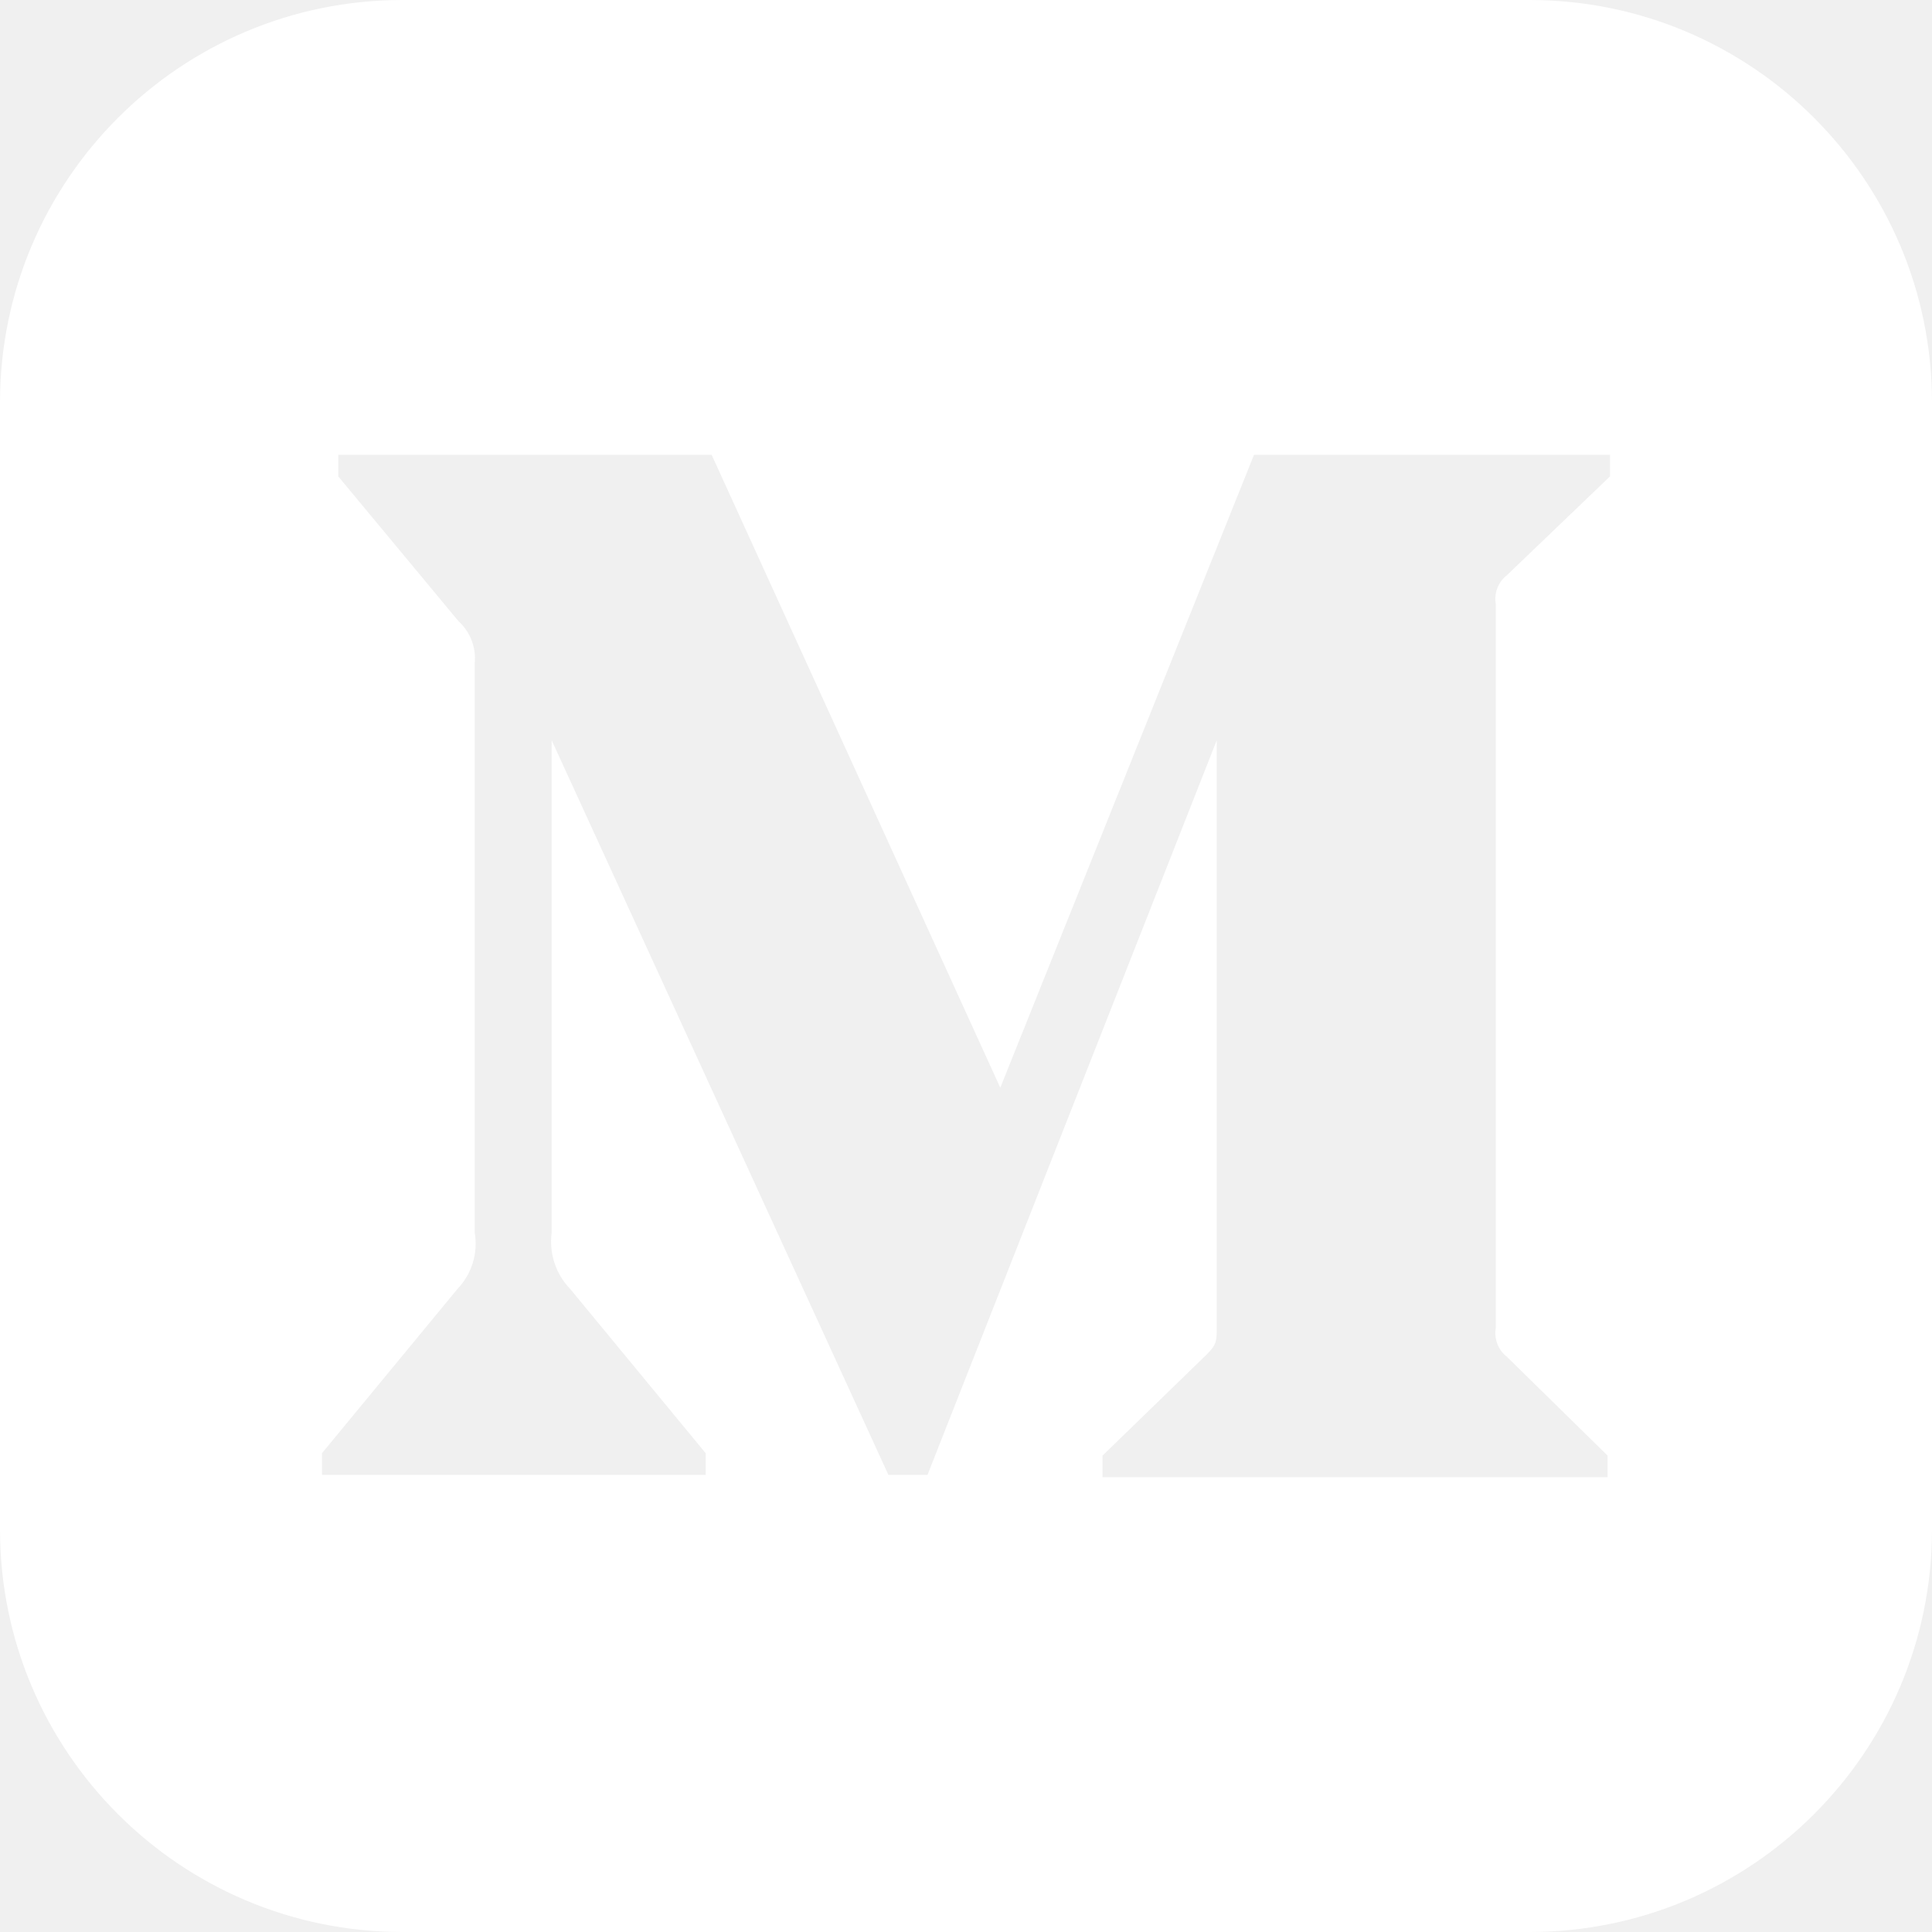
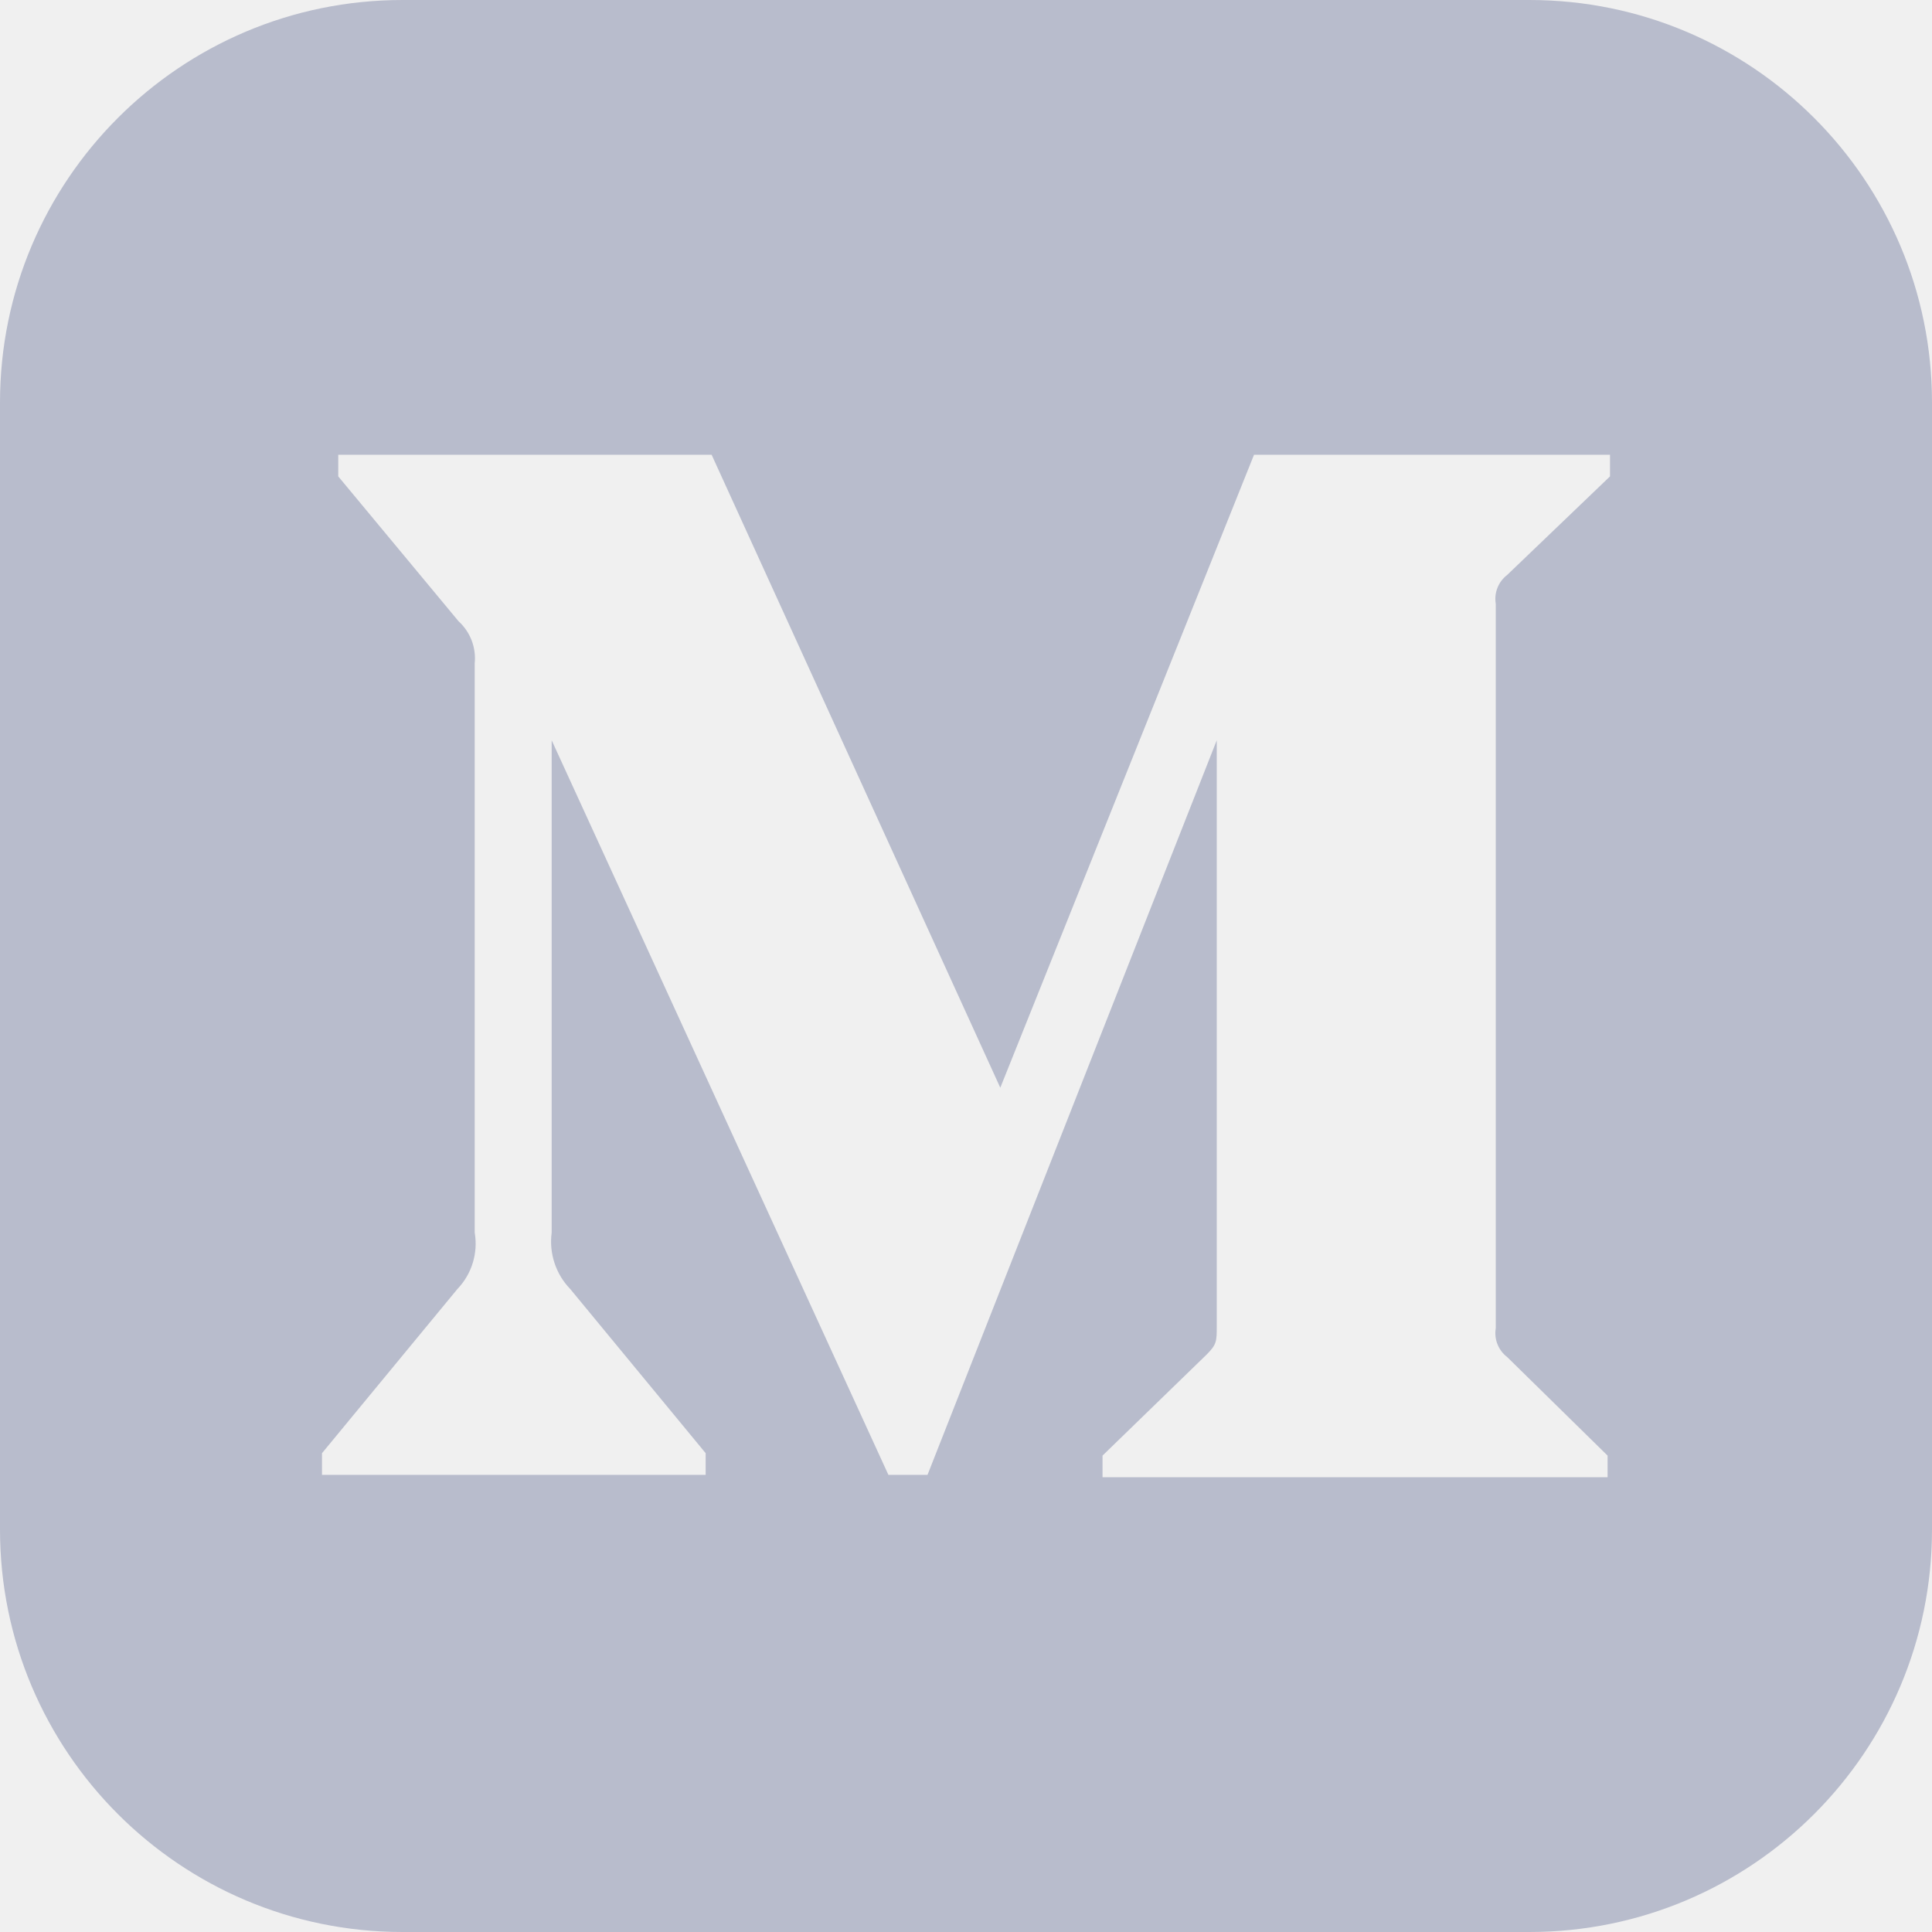
- <svg xmlns="http://www.w3.org/2000/svg" width="36" height="36" viewBox="0 0 24 24" fill="#FFF">
+ <svg xmlns="http://www.w3.org/2000/svg" width="36" height="36" viewBox="0 0 24 24" fill="#B8BCCC">
  <path d="M19 24h-14c-2.761 0-5-2.239-5-5v-14c0-2.761 2.239-5 5-5h14c2.762 0 5 2.239 5 5v14c0 2.761-2.237 4.999-5 5zm.97-5.649v-.269l-1.247-1.224c-.11-.084-.165-.222-.142-.359v-8.998c-.023-.137.032-.275.142-.359l1.277-1.224v-.269h-4.422l-3.152 7.863-3.586-7.863h-4.638v.269l1.494 1.799c.146.133.221.327.201.523v7.072c.044.255-.037.516-.216.702l-1.681 2.038v.269h4.766v-.269l-1.681-2.038c-.181-.186-.266-.445-.232-.702v-6.116l4.183 9.125h.486l3.593-9.125v7.273c0 .194 0 .232-.127.359l-1.292 1.254v.269h6.274z" />
</svg>
